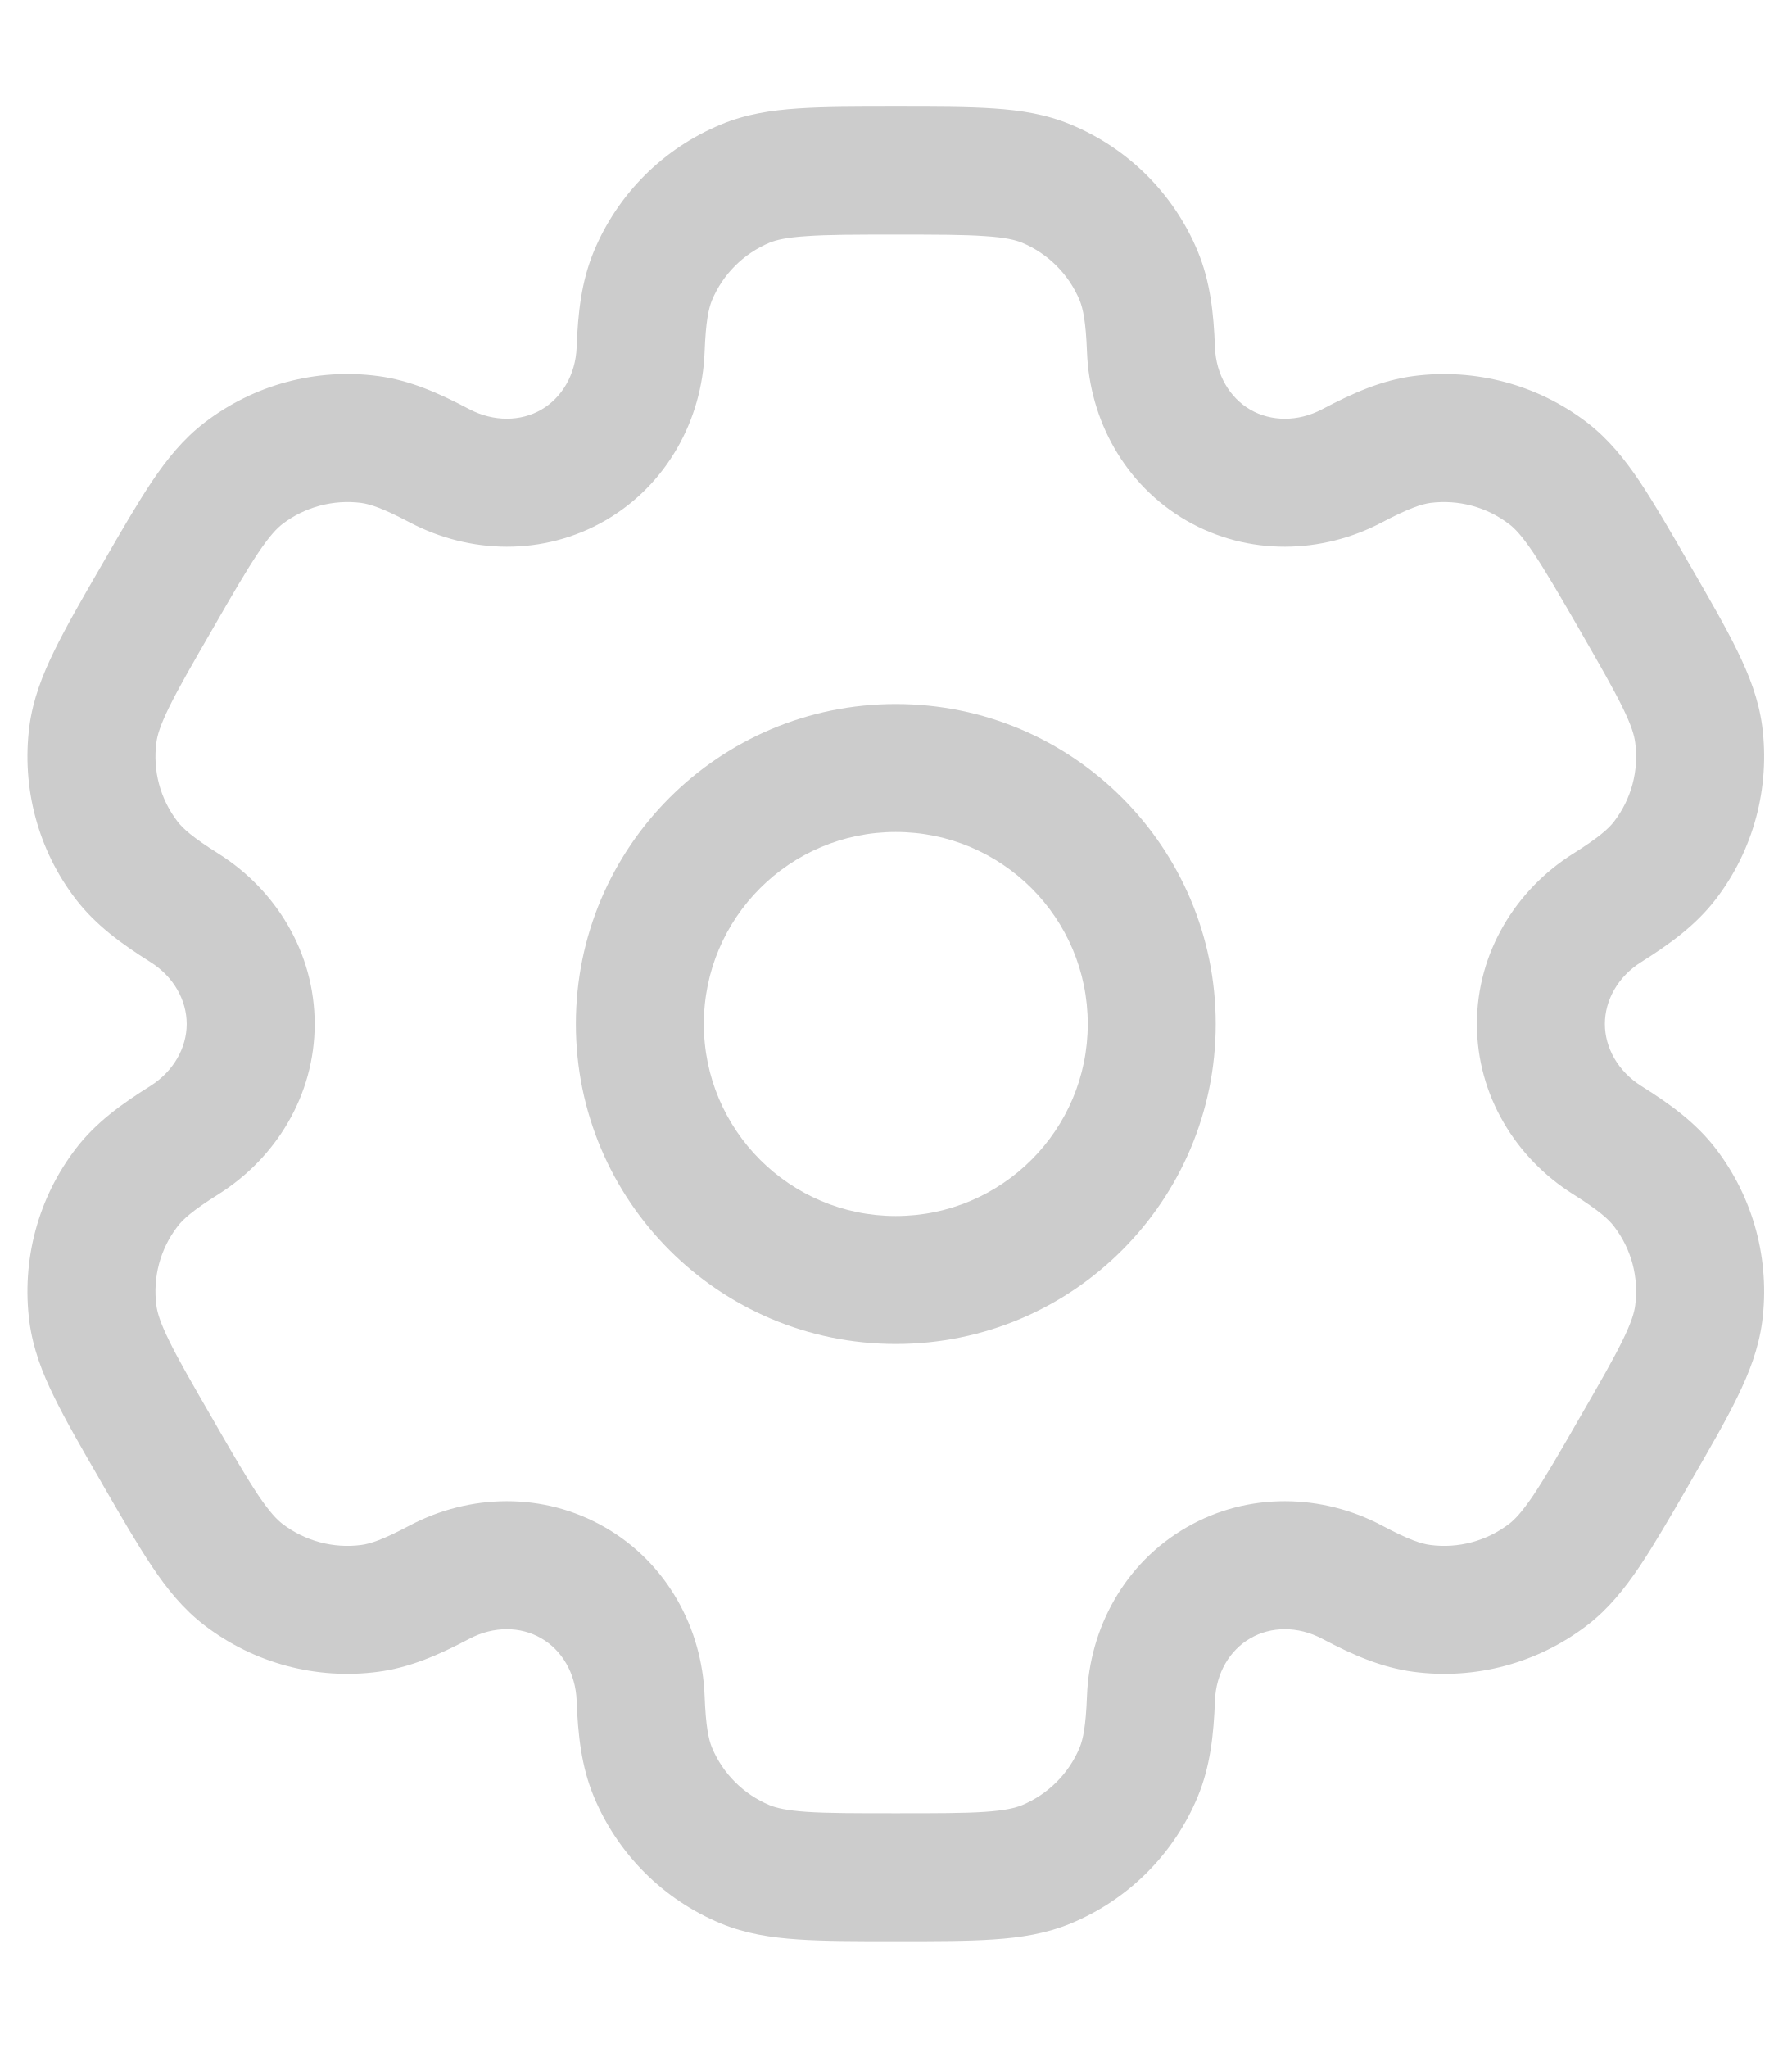
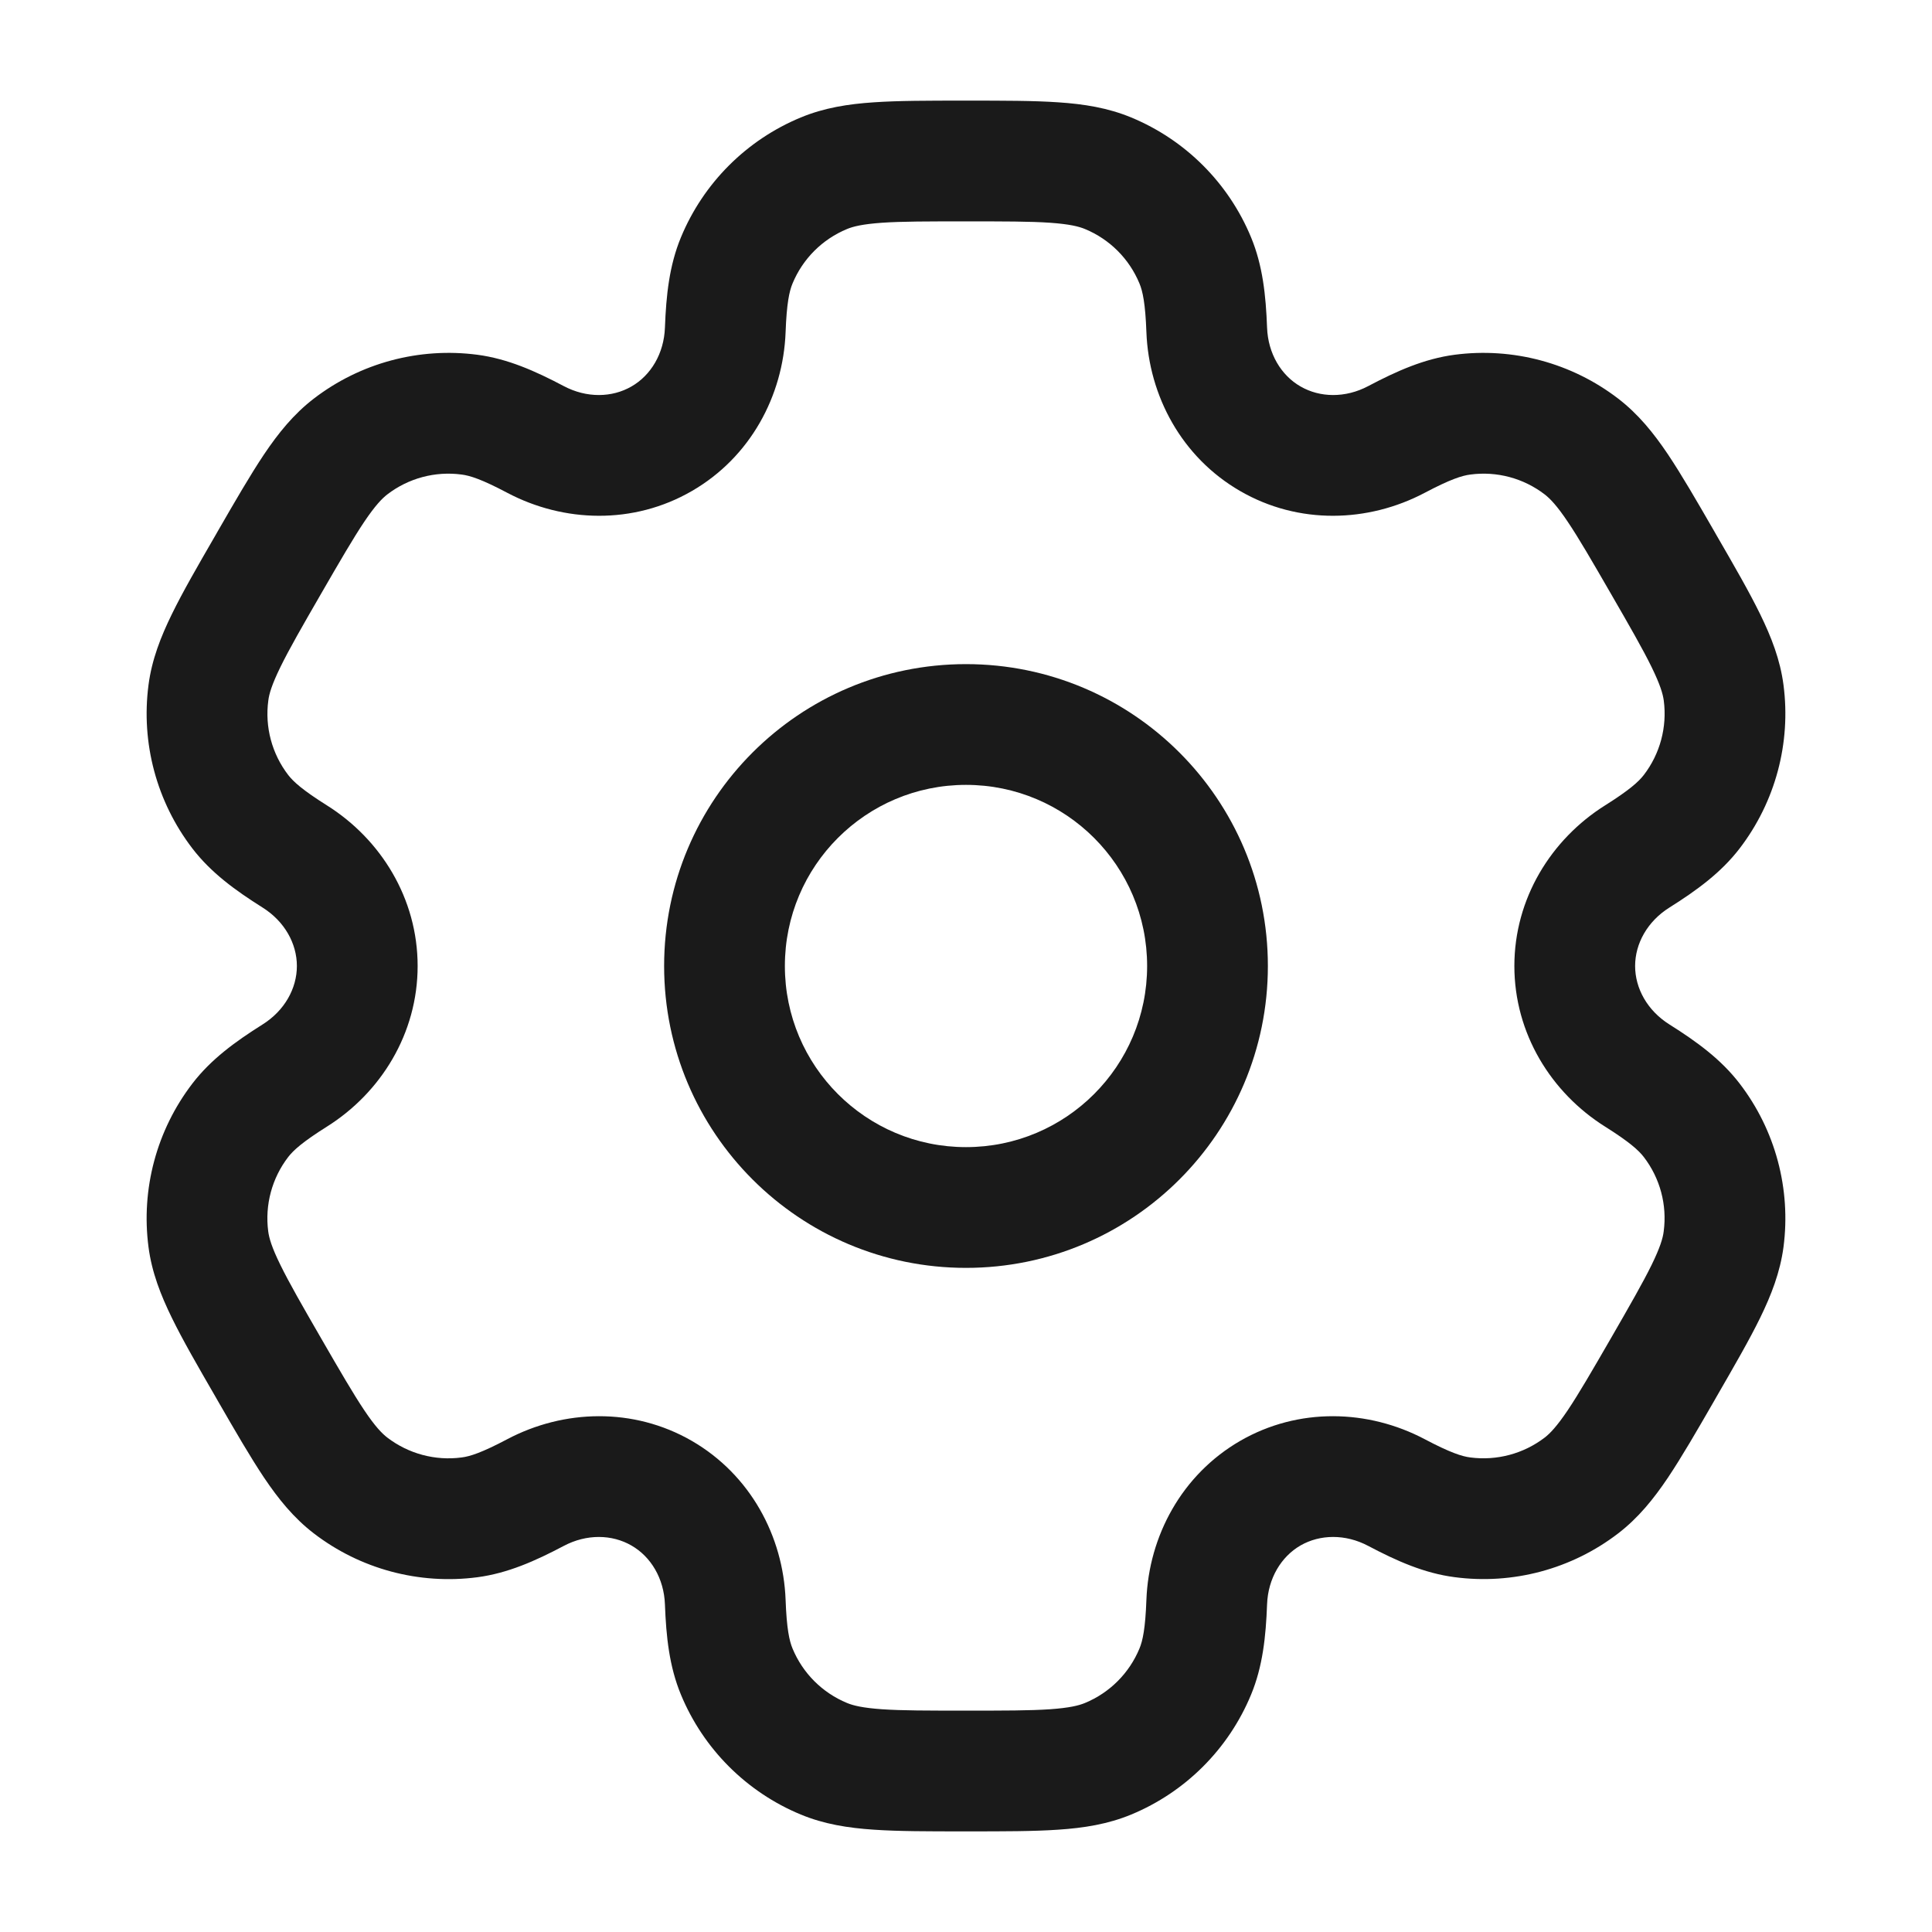
- <svg xmlns="http://www.w3.org/2000/svg" width="14" height="16" viewBox="0 0 14 16" fill="none">
-   <path fill-rule="evenodd" clip-rule="evenodd" d="M7 5.5C5.619 5.5 4.5 6.619 4.5 8C4.5 9.38 5.619 10.5 7 10.5C8.381 10.5 9.5 9.38 9.5 8C9.5 6.619 8.381 5.5 7 5.5ZM5.5 8C5.5 7.171 6.172 6.5 7 6.5C7.828 6.5 8.5 7.171 8.5 8C8.5 8.828 7.828 9.5 7 9.5C6.172 9.5 5.5 8.828 5.5 8Z" fill="#CCCCCC" />
-   <path fill-rule="evenodd" clip-rule="evenodd" d="M6.983 0.833C6.687 0.833 6.44 0.833 6.236 0.847C6.025 0.861 5.825 0.892 5.632 0.973C5.183 1.159 4.826 1.516 4.64 1.965C4.543 2.199 4.516 2.445 4.506 2.713C4.498 2.928 4.39 3.108 4.229 3.201C4.069 3.293 3.859 3.297 3.668 3.197C3.431 3.072 3.205 2.971 2.954 2.938C2.472 2.874 1.984 3.005 1.599 3.301C1.432 3.429 1.306 3.586 1.187 3.762C1.074 3.931 0.95 4.145 0.802 4.402L0.785 4.431C0.637 4.687 0.513 4.902 0.424 5.085C0.331 5.275 0.258 5.463 0.23 5.671C0.167 6.153 0.297 6.641 0.593 7.026C0.748 7.227 0.948 7.373 1.175 7.516C1.357 7.63 1.459 7.814 1.459 8C1.459 8.185 1.357 8.369 1.175 8.484C0.948 8.626 0.747 8.772 0.593 8.973C0.297 9.359 0.167 9.846 0.23 10.328C0.258 10.536 0.33 10.725 0.424 10.915C0.513 11.098 0.637 11.312 0.785 11.568L0.802 11.598C0.95 11.854 1.074 12.068 1.187 12.237C1.305 12.413 1.432 12.571 1.598 12.698C1.984 12.994 2.472 13.125 2.954 13.061C3.205 13.028 3.431 12.928 3.668 12.803C3.859 12.702 4.069 12.706 4.229 12.799C4.39 12.891 4.498 13.071 4.506 13.286C4.516 13.554 4.543 13.801 4.64 14.035C4.826 14.484 5.183 14.841 5.632 15.027C5.825 15.107 6.025 15.138 6.236 15.152C6.44 15.166 6.687 15.166 6.983 15.166H7.017C7.313 15.166 7.561 15.166 7.764 15.152C7.975 15.138 8.175 15.107 8.368 15.027C8.817 14.841 9.174 14.484 9.36 14.035C9.457 13.801 9.484 13.554 9.494 13.286C9.502 13.071 9.61 12.891 9.771 12.799C9.931 12.706 10.141 12.702 10.332 12.803C10.569 12.928 10.795 13.028 11.046 13.061C11.528 13.125 12.016 12.994 12.402 12.698C12.568 12.571 12.694 12.413 12.813 12.237C12.926 12.068 13.05 11.854 13.198 11.598L13.215 11.568C13.363 11.312 13.487 11.098 13.576 10.915C13.669 10.725 13.742 10.536 13.77 10.328C13.833 9.846 13.703 9.359 13.407 8.973C13.252 8.772 13.052 8.626 12.825 8.484C12.643 8.369 12.541 8.185 12.541 8C12.541 7.814 12.643 7.63 12.825 7.516C13.052 7.373 13.252 7.227 13.407 7.026C13.703 6.641 13.833 6.153 13.77 5.671C13.742 5.463 13.669 5.275 13.576 5.085C13.487 4.902 13.363 4.688 13.215 4.431L13.198 4.402C13.05 4.145 12.926 3.931 12.813 3.762C12.695 3.586 12.568 3.429 12.402 3.301C12.016 3.005 11.528 2.875 11.046 2.938C10.795 2.971 10.569 3.072 10.332 3.197C10.141 3.298 9.931 3.293 9.771 3.201C9.61 3.108 9.502 2.928 9.494 2.713C9.484 2.445 9.457 2.199 9.36 1.965C9.174 1.516 8.817 1.159 8.368 0.973C8.175 0.892 7.975 0.861 7.764 0.847C7.561 0.833 7.313 0.833 7.017 0.833H6.983ZM6.014 1.896C6.066 1.875 6.144 1.855 6.305 1.845C6.469 1.833 6.683 1.833 7 1.833C7.317 1.833 7.531 1.833 7.696 1.845C7.856 1.855 7.934 1.875 7.986 1.896C8.19 1.981 8.352 2.143 8.437 2.347C8.463 2.412 8.485 2.512 8.494 2.75C8.514 3.279 8.787 3.787 9.271 4.067C9.755 4.346 10.332 4.328 10.799 4.081C11.01 3.97 11.108 3.939 11.177 3.929C11.396 3.901 11.617 3.96 11.793 4.095C11.837 4.128 11.893 4.186 11.983 4.32C12.075 4.457 12.182 4.641 12.341 4.916C12.499 5.191 12.605 5.376 12.678 5.524C12.749 5.669 12.771 5.746 12.778 5.802C12.807 6.021 12.748 6.242 12.613 6.418C12.571 6.473 12.495 6.542 12.293 6.669C11.846 6.95 11.541 7.441 11.541 8C11.541 8.559 11.846 9.049 12.293 9.33C12.495 9.457 12.571 9.526 12.613 9.582C12.748 9.757 12.807 9.979 12.778 10.198C12.771 10.253 12.749 10.33 12.678 10.475C12.605 10.623 12.499 10.808 12.34 11.083C12.182 11.358 12.075 11.542 11.983 11.68C11.893 11.813 11.837 11.871 11.793 11.905C11.617 12.039 11.396 12.099 11.177 12.07C11.107 12.061 11.009 12.03 10.799 11.918C10.332 11.671 9.755 11.653 9.271 11.933C8.787 12.212 8.514 12.721 8.494 13.249C8.485 13.487 8.463 13.588 8.437 13.652C8.352 13.856 8.19 14.018 7.986 14.103C7.934 14.124 7.856 14.144 7.696 14.155C7.531 14.166 7.317 14.166 7 14.166C6.683 14.166 6.469 14.166 6.305 14.155C6.144 14.144 6.066 14.124 6.014 14.103C5.81 14.018 5.648 13.856 5.563 13.652C5.537 13.588 5.515 13.487 5.506 13.249C5.486 12.721 5.213 12.212 4.729 11.933C4.245 11.653 3.668 11.671 3.201 11.918C2.99 12.03 2.892 12.061 2.823 12.07C2.604 12.099 2.383 12.039 2.207 11.905C2.163 11.871 2.107 11.813 2.017 11.68C1.925 11.542 1.818 11.358 1.66 11.083C1.501 10.808 1.394 10.623 1.322 10.475C1.251 10.331 1.229 10.253 1.222 10.198C1.193 9.979 1.252 9.757 1.387 9.582C1.429 9.526 1.505 9.457 1.707 9.33C2.154 9.049 2.459 8.559 2.459 8C2.459 7.441 2.154 6.95 1.707 6.669C1.505 6.542 1.429 6.473 1.387 6.418C1.252 6.242 1.193 6.021 1.222 5.802C1.229 5.746 1.251 5.669 1.322 5.524C1.395 5.376 1.501 5.191 1.66 4.916C1.818 4.641 1.925 4.457 2.017 4.32C2.107 4.186 2.163 4.128 2.207 4.094C2.383 3.96 2.604 3.901 2.823 3.929C2.893 3.939 2.991 3.97 3.201 4.081C3.669 4.328 4.245 4.346 4.729 4.067C5.213 3.787 5.486 3.279 5.506 2.75C5.515 2.512 5.537 2.412 5.563 2.347C5.648 2.143 5.81 1.981 6.014 1.896Z" fill="#CCCCCC" />
+ <svg xmlns="http://www.w3.org/2000/svg" width="24" height="24" viewBox="0 0 24 24" fill="none">
+   <path fill-rule="evenodd" clip-rule="evenodd" d="M12 8.25C9.929 8.25 8.25 9.929 8.25 12C8.25 14.071 9.929 15.75 12 15.75C14.071 15.75 15.75 14.071 15.75 12C15.75 9.929 14.071 8.25 12 8.25ZM9.75 12C9.75 10.757 10.757 9.75 12 9.75C13.243 9.75 14.25 10.757 14.25 12C14.25 13.243 13.243 14.25 12 14.25C10.757 14.25 9.75 13.243 9.75 12Z" fill="#1A1A1A" />
+   <path fill-rule="evenodd" clip-rule="evenodd" d="M11.975 1.25C11.53 1.25 11.159 1.25 10.855 1.271C10.537 1.292 10.238 1.339 9.948 1.459C9.274 1.738 8.738 2.274 8.459 2.948C8.314 3.298 8.275 3.668 8.26 4.07C8.248 4.393 8.085 4.663 7.844 4.801C7.603 4.94 7.288 4.947 7.003 4.796C6.647 4.608 6.307 4.457 5.931 4.407C5.208 4.312 4.476 4.508 3.898 4.952C3.648 5.144 3.458 5.38 3.281 5.643C3.111 5.897 2.925 6.218 2.703 6.603L2.678 6.647C2.455 7.032 2.27 7.353 2.136 7.627C1.996 7.913 1.886 8.195 1.845 8.507C1.75 9.23 1.946 9.961 2.39 10.54C2.621 10.841 2.922 11.06 3.262 11.274C3.536 11.446 3.688 11.722 3.688 12C3.688 12.278 3.536 12.554 3.262 12.726C2.922 12.94 2.621 13.159 2.39 13.46C1.946 14.039 1.75 14.77 1.845 15.493C1.886 15.805 1.996 16.087 2.136 16.373C2.27 16.647 2.455 16.968 2.678 17.353L2.703 17.397C2.925 17.782 3.111 18.103 3.281 18.357C3.458 18.62 3.648 18.856 3.898 19.048C4.476 19.492 5.208 19.688 5.931 19.593C6.307 19.543 6.647 19.392 7.003 19.204C7.288 19.053 7.603 19.06 7.844 19.199C8.085 19.337 8.248 19.607 8.26 19.93C8.275 20.332 8.314 20.702 8.459 21.052C8.738 21.726 9.274 22.262 9.948 22.541C10.238 22.661 10.537 22.708 10.855 22.729C11.159 22.75 11.53 22.75 11.975 22.75H12.025C12.47 22.75 12.841 22.75 13.145 22.729C13.463 22.708 13.762 22.661 14.052 22.541C14.726 22.262 15.262 21.726 15.541 21.052C15.686 20.702 15.725 20.332 15.74 19.93C15.752 19.607 15.915 19.337 16.156 19.198C16.397 19.06 16.712 19.053 16.997 19.204C17.353 19.392 17.693 19.543 18.069 19.592C18.792 19.688 19.524 19.492 20.102 19.048C20.352 18.856 20.542 18.62 20.719 18.357C20.889 18.103 21.075 17.782 21.297 17.397L21.322 17.353C21.544 16.968 21.73 16.647 21.864 16.373C22.004 16.087 22.113 15.805 22.155 15.493C22.25 14.77 22.054 14.038 21.61 13.46C21.379 13.159 21.078 12.94 20.738 12.726C20.464 12.554 20.312 12.278 20.312 12C20.312 11.722 20.464 11.446 20.738 11.274C21.078 11.06 21.379 10.841 21.61 10.54C22.054 9.961 22.25 9.23 22.155 8.507C22.114 8.195 22.004 7.913 21.864 7.627C21.73 7.353 21.545 7.032 21.322 6.647L21.297 6.603C21.075 6.218 20.889 5.897 20.719 5.643C20.542 5.38 20.352 5.144 20.102 4.952C19.524 4.508 18.792 4.312 18.069 4.407C17.693 4.457 17.353 4.608 16.997 4.796C16.712 4.947 16.397 4.94 16.156 4.801C15.915 4.663 15.752 4.393 15.74 4.07C15.725 3.668 15.686 3.298 15.541 2.948C15.262 2.274 14.726 1.738 14.052 1.459C13.762 1.339 13.463 1.292 13.145 1.271C12.841 1.25 12.47 1.25 12.025 1.25H11.975ZM10.522 2.845C10.599 2.813 10.716 2.784 10.957 2.767C11.204 2.75 11.524 2.75 12 2.75C12.476 2.75 12.796 2.75 13.043 2.767C13.284 2.784 13.401 2.813 13.478 2.845C13.785 2.972 14.028 3.215 14.155 3.522C14.195 3.618 14.228 3.769 14.241 4.126C14.271 4.918 14.68 5.681 15.406 6.1C16.132 6.52 16.997 6.492 17.698 6.122C18.014 5.955 18.161 5.908 18.265 5.895C18.594 5.851 18.926 5.94 19.189 6.142C19.255 6.193 19.34 6.28 19.474 6.48C19.613 6.686 19.773 6.963 20.011 7.375C20.249 7.787 20.408 8.064 20.517 8.287C20.623 8.504 20.657 8.62 20.668 8.703C20.711 9.032 20.622 9.364 20.42 9.627C20.356 9.71 20.242 9.814 19.94 10.004C19.268 10.426 18.812 11.162 18.812 12C18.812 12.838 19.268 13.574 19.94 13.996C20.242 14.186 20.356 14.29 20.42 14.373C20.622 14.636 20.711 14.968 20.667 15.297C20.657 15.38 20.623 15.496 20.517 15.713C20.408 15.935 20.249 16.212 20.011 16.625C19.773 17.037 19.612 17.314 19.474 17.52C19.339 17.72 19.255 17.807 19.189 17.858C18.926 18.059 18.594 18.148 18.265 18.105C18.161 18.092 18.014 18.045 17.698 17.878C16.997 17.508 16.132 17.48 15.406 17.899C14.68 18.319 14.271 19.082 14.241 19.874C14.228 20.231 14.195 20.382 14.155 20.478C14.028 20.785 13.785 21.028 13.478 21.155C13.401 21.187 13.284 21.216 13.043 21.233C12.796 21.25 12.476 21.25 12 21.25C11.524 21.25 11.204 21.25 10.957 21.233C10.716 21.216 10.599 21.187 10.522 21.155C10.215 21.028 9.972 20.785 9.845 20.478C9.805 20.382 9.772 20.231 9.759 19.874C9.729 19.082 9.32 18.319 8.594 17.899C7.868 17.48 7.003 17.508 6.302 17.878C5.986 18.045 5.839 18.092 5.735 18.105C5.406 18.149 5.074 18.059 4.811 17.858C4.745 17.807 4.66 17.72 4.526 17.52C4.388 17.314 4.227 17.037 3.989 16.625C3.751 16.213 3.592 15.936 3.483 15.713C3.376 15.496 3.343 15.38 3.332 15.297C3.289 14.968 3.378 14.636 3.58 14.373C3.644 14.29 3.758 14.186 4.06 13.996C4.732 13.574 5.188 12.838 5.188 12C5.188 11.162 4.732 10.426 4.06 10.004C3.758 9.814 3.644 9.71 3.58 9.627C3.378 9.364 3.289 9.031 3.333 8.703C3.343 8.62 3.377 8.504 3.483 8.287C3.592 8.064 3.751 7.787 3.989 7.375C4.227 6.963 4.388 6.686 4.526 6.48C4.661 6.28 4.745 6.193 4.811 6.142C5.074 5.94 5.406 5.851 5.735 5.895C5.839 5.908 5.986 5.955 6.302 6.122C7.003 6.492 7.868 6.52 8.594 6.1C9.32 5.681 9.729 4.918 9.759 4.126C9.772 3.769 9.805 3.618 9.845 3.522C9.972 3.215 10.215 2.972 10.522 2.845Z" fill="#1A1A1A" />
</svg>
